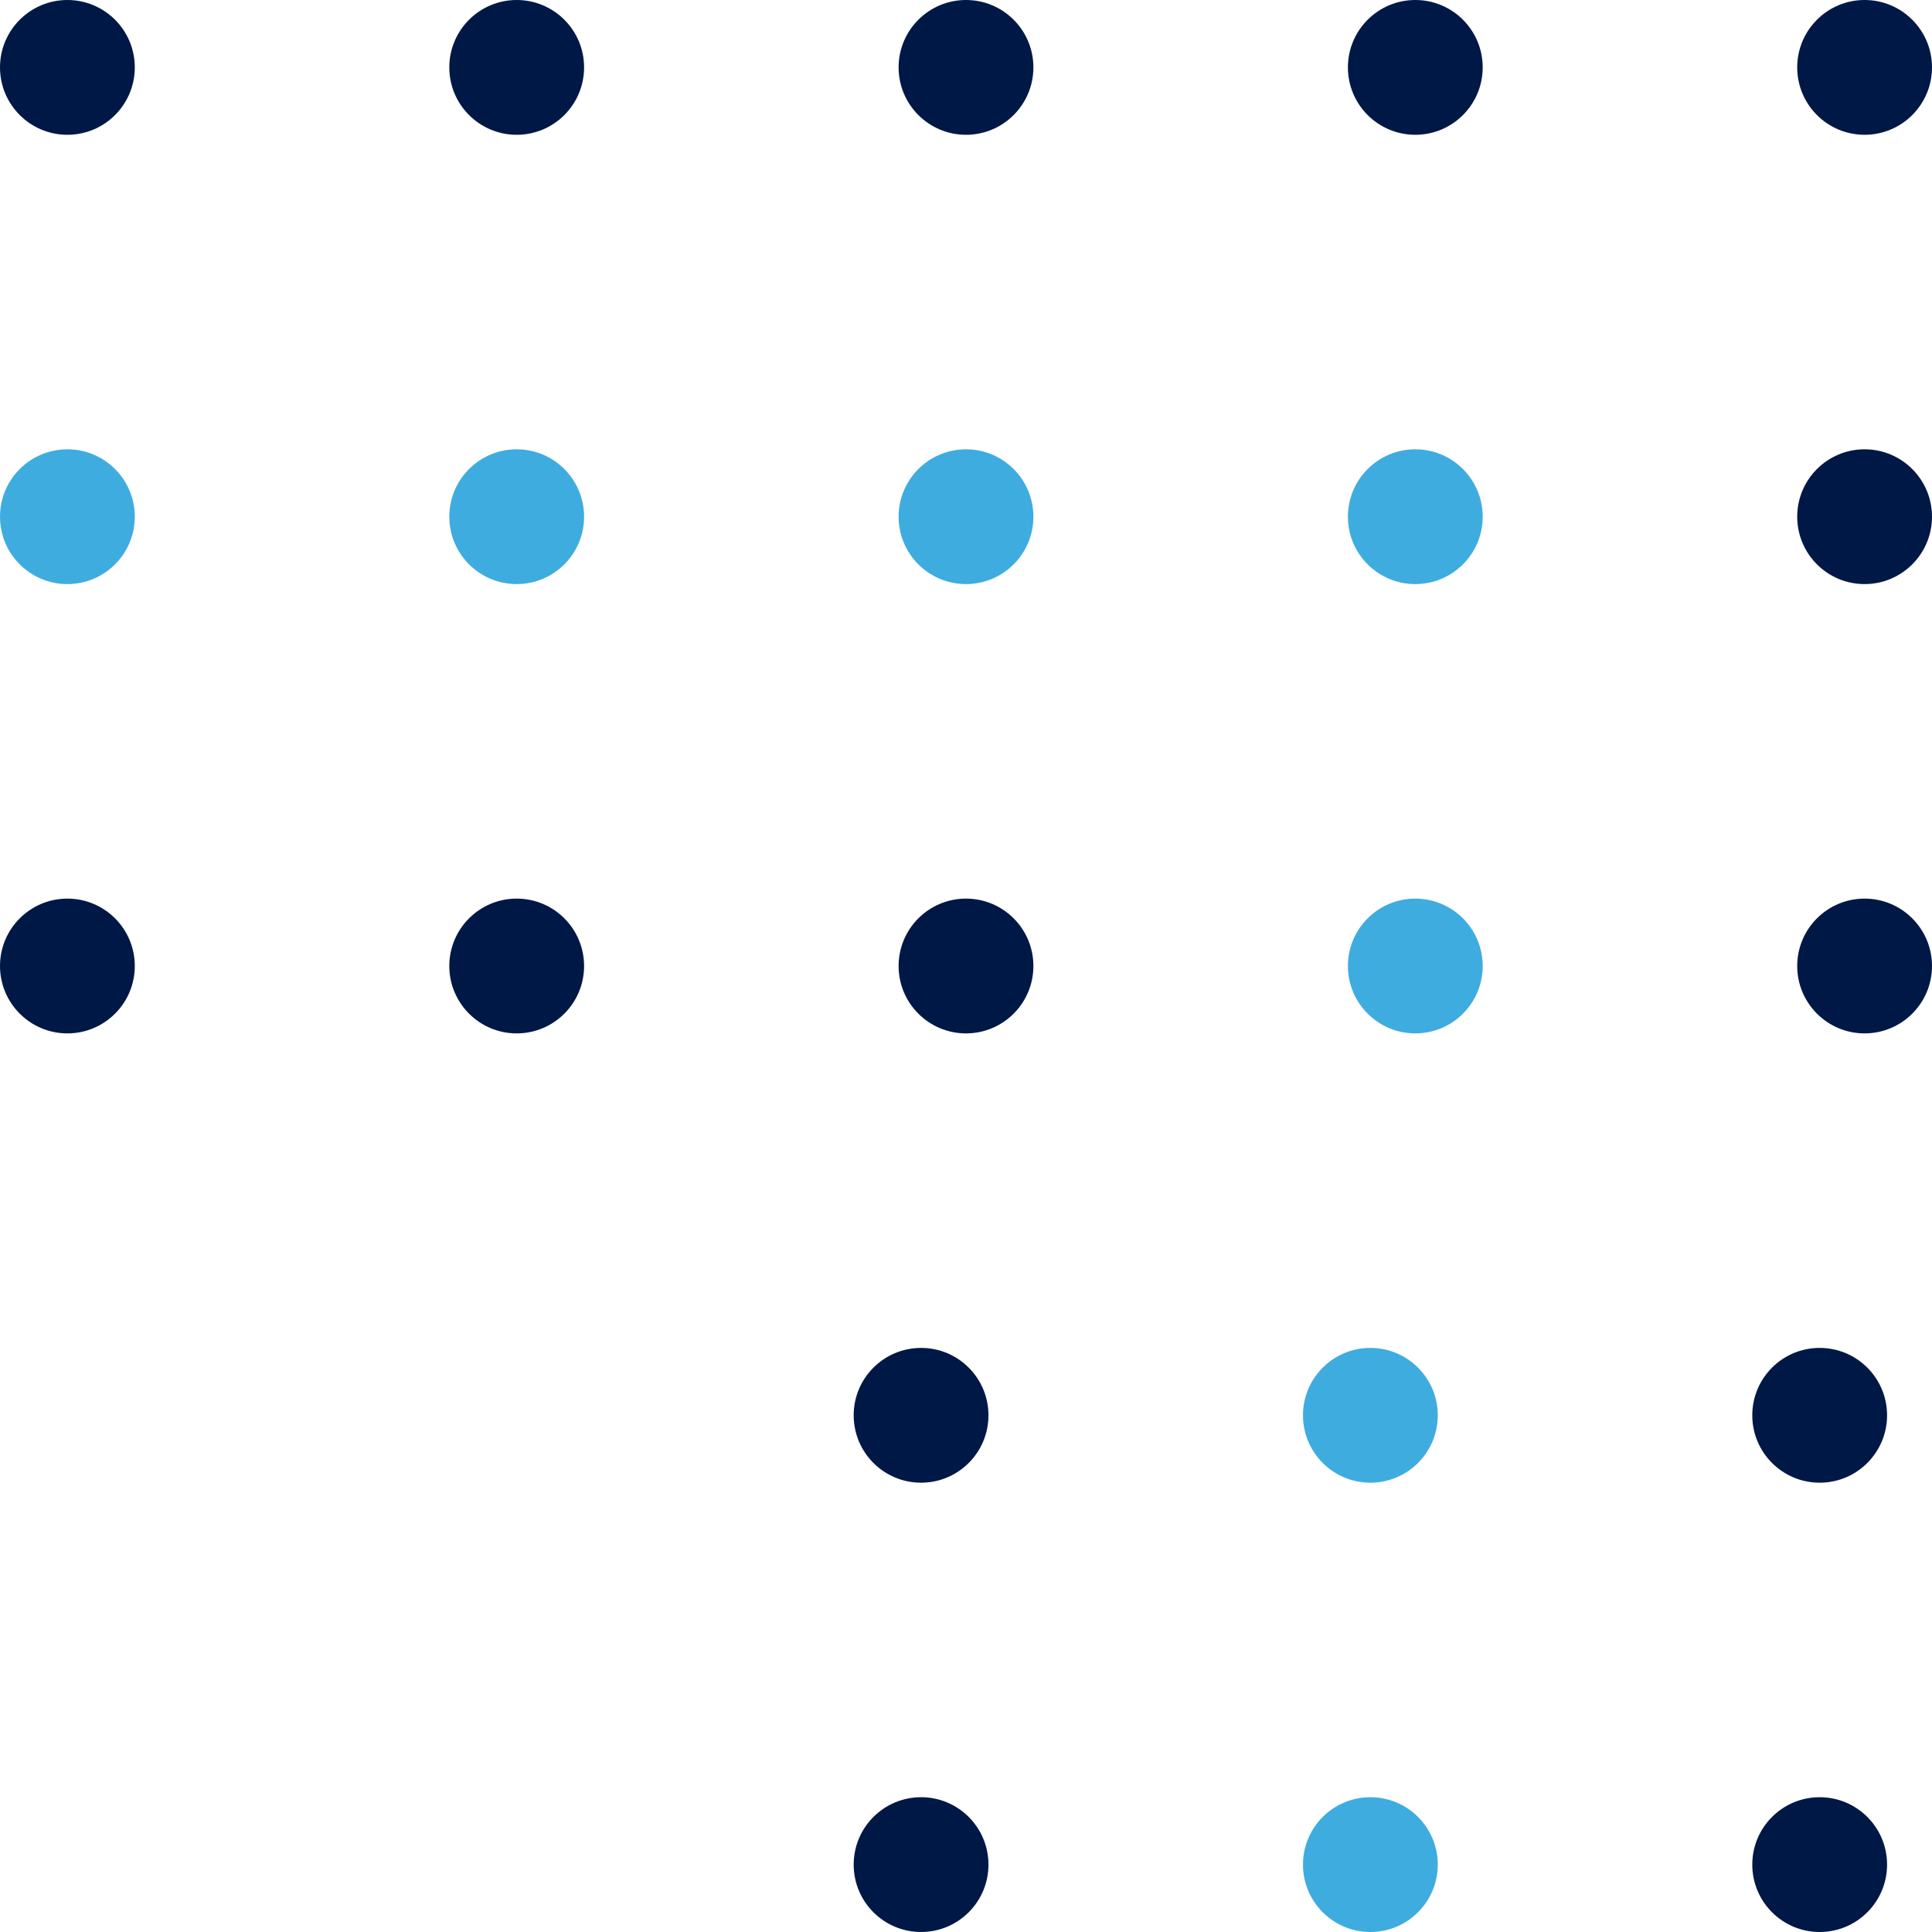
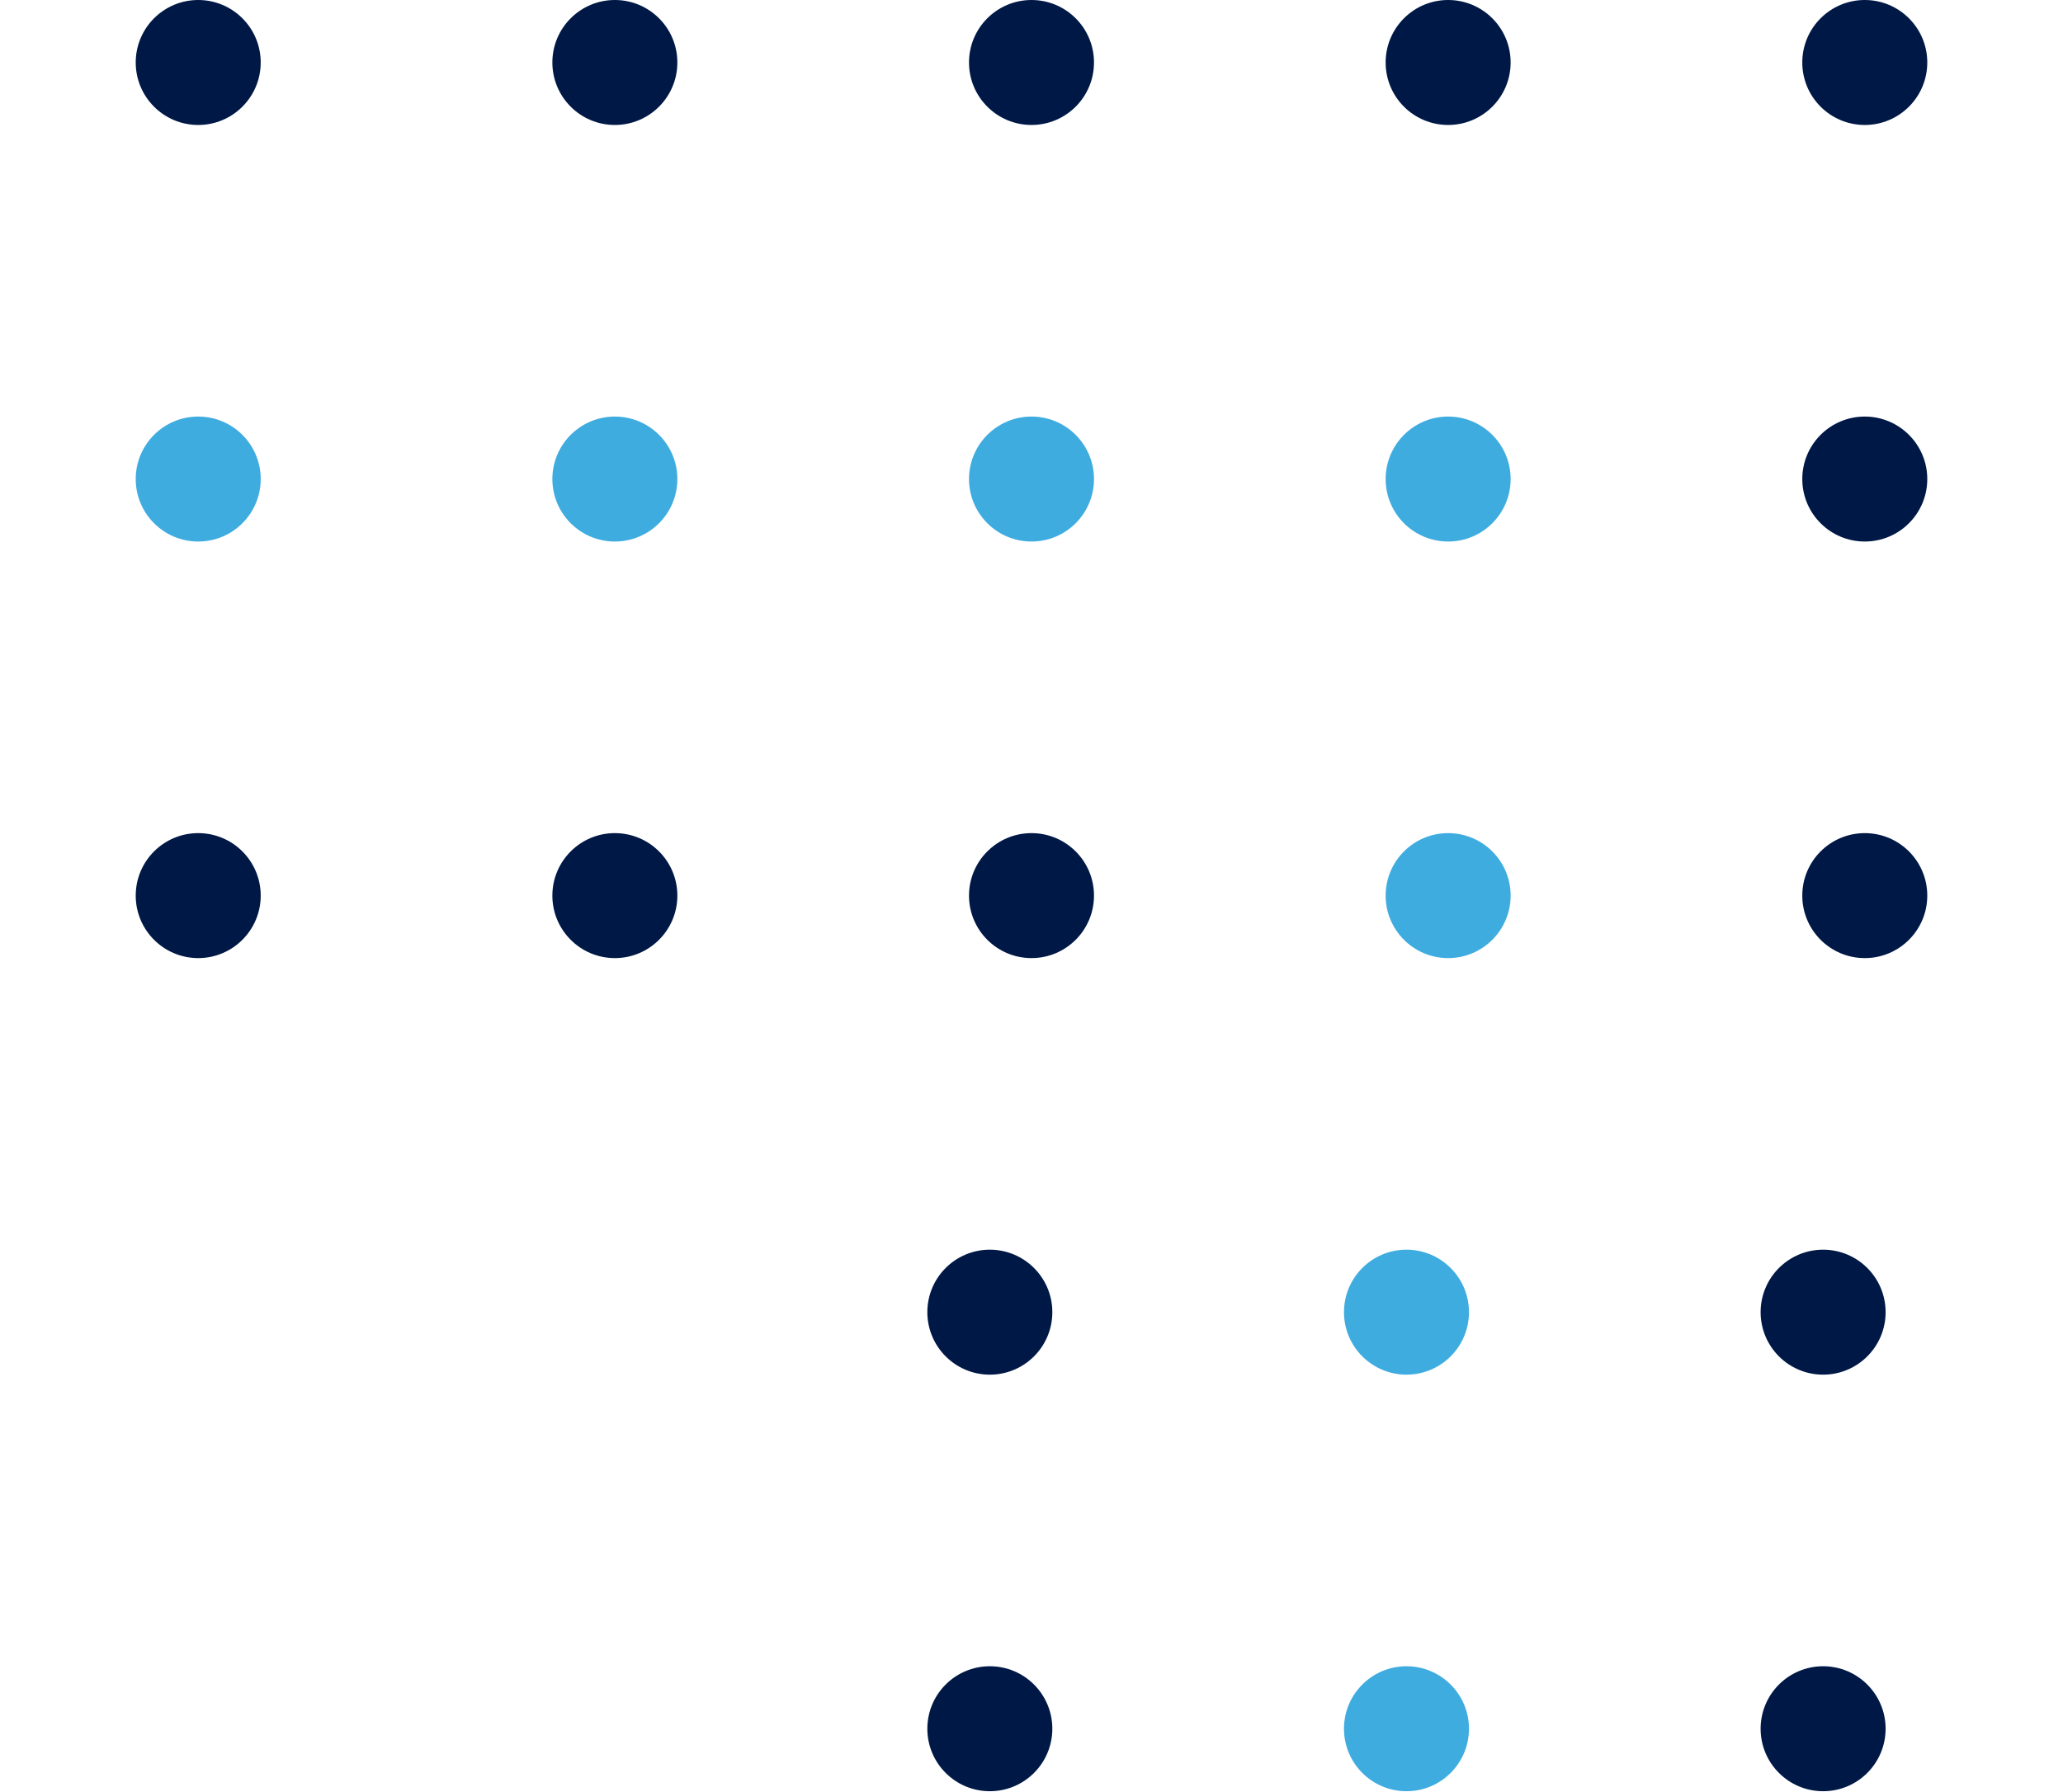
- <svg xmlns="http://www.w3.org/2000/svg" width="86" height="86" viewBox="0 0 86 86">
+ <svg xmlns="http://www.w3.org/2000/svg" width="76" height="66" viewBox="0 0 86 86">
  <g fill="none" fill-rule="evenodd">
    <g>
      <g>
        <g>
          <g transform="translate(-1227 -852) translate(0 516) translate(1135 314) translate(92 22)">
            <path d="M0 0H86V86H0z" />
            <circle cx="3" cy="3" r="3" fill="#001845" transform="matrix(1 0 0 -1 0 6)" />
            <circle cx="23" cy="3" r="3" fill="#001845" transform="matrix(1 0 0 -1 0 6)" />
            <circle cx="3" cy="23" r="3" fill="#3FACE0" transform="matrix(1 0 0 -1 0 46)" />
            <circle cx="23" cy="23" r="3" fill="#3FACE0" transform="matrix(1 0 0 -1 0 46)" />
            <circle cx="3" cy="43" r="3" fill="#001845" transform="matrix(1 0 0 -1 0 86)" />
            <circle cx="23" cy="43" r="3" fill="#001845" transform="matrix(1 0 0 -1 0 86)" />
            <circle cx="43" cy="3" r="3" fill="#001845" transform="matrix(1 0 0 -1 0 6)" />
            <circle cx="83" cy="3" r="3" fill="#001845" transform="matrix(1 0 0 -1 0 6)" />
            <circle cx="43" cy="23" r="3" fill="#3FACE0" transform="matrix(1 0 0 -1 0 46)" />
            <circle cx="83" cy="23" r="3" fill="#001845" transform="matrix(1 0 0 -1 0 46)" />
            <circle cx="43" cy="43" r="3" fill="#001845" transform="matrix(1 0 0 -1 0 86)" />
            <circle cx="83" cy="43" r="3" fill="#001845" transform="matrix(1 0 0 -1 0 86)" />
            <circle cx="41" cy="63" r="3" fill="#001845" transform="matrix(1 0 0 -1 0 126)" />
            <circle cx="81" cy="63" r="3" fill="#001845" transform="matrix(1 0 0 -1 0 126)" />
            <circle cx="41" cy="83" r="3" fill="#001845" transform="matrix(1 0 0 -1 0 166)" />
            <circle cx="81" cy="83" r="3" fill="#001845" transform="matrix(1 0 0 -1 0 166)" />
            <circle cx="61" cy="83" r="3" fill="#3FACE0" transform="matrix(1 0 0 -1 0 166)" />
            <circle cx="63" cy="3" r="3" fill="#001845" transform="matrix(1 0 0 -1 0 6)" />
            <circle cx="63" cy="23" r="3" fill="#3FACE0" transform="matrix(1 0 0 -1 0 46)" />
            <circle cx="63" cy="43" r="3" fill="#3FACE0" transform="matrix(1 0 0 -1 0 86)" />
            <circle cx="61" cy="63" r="3" fill="#3FACE0" transform="matrix(1 0 0 -1 0 126)" />
          </g>
        </g>
      </g>
    </g>
  </g>
</svg>
